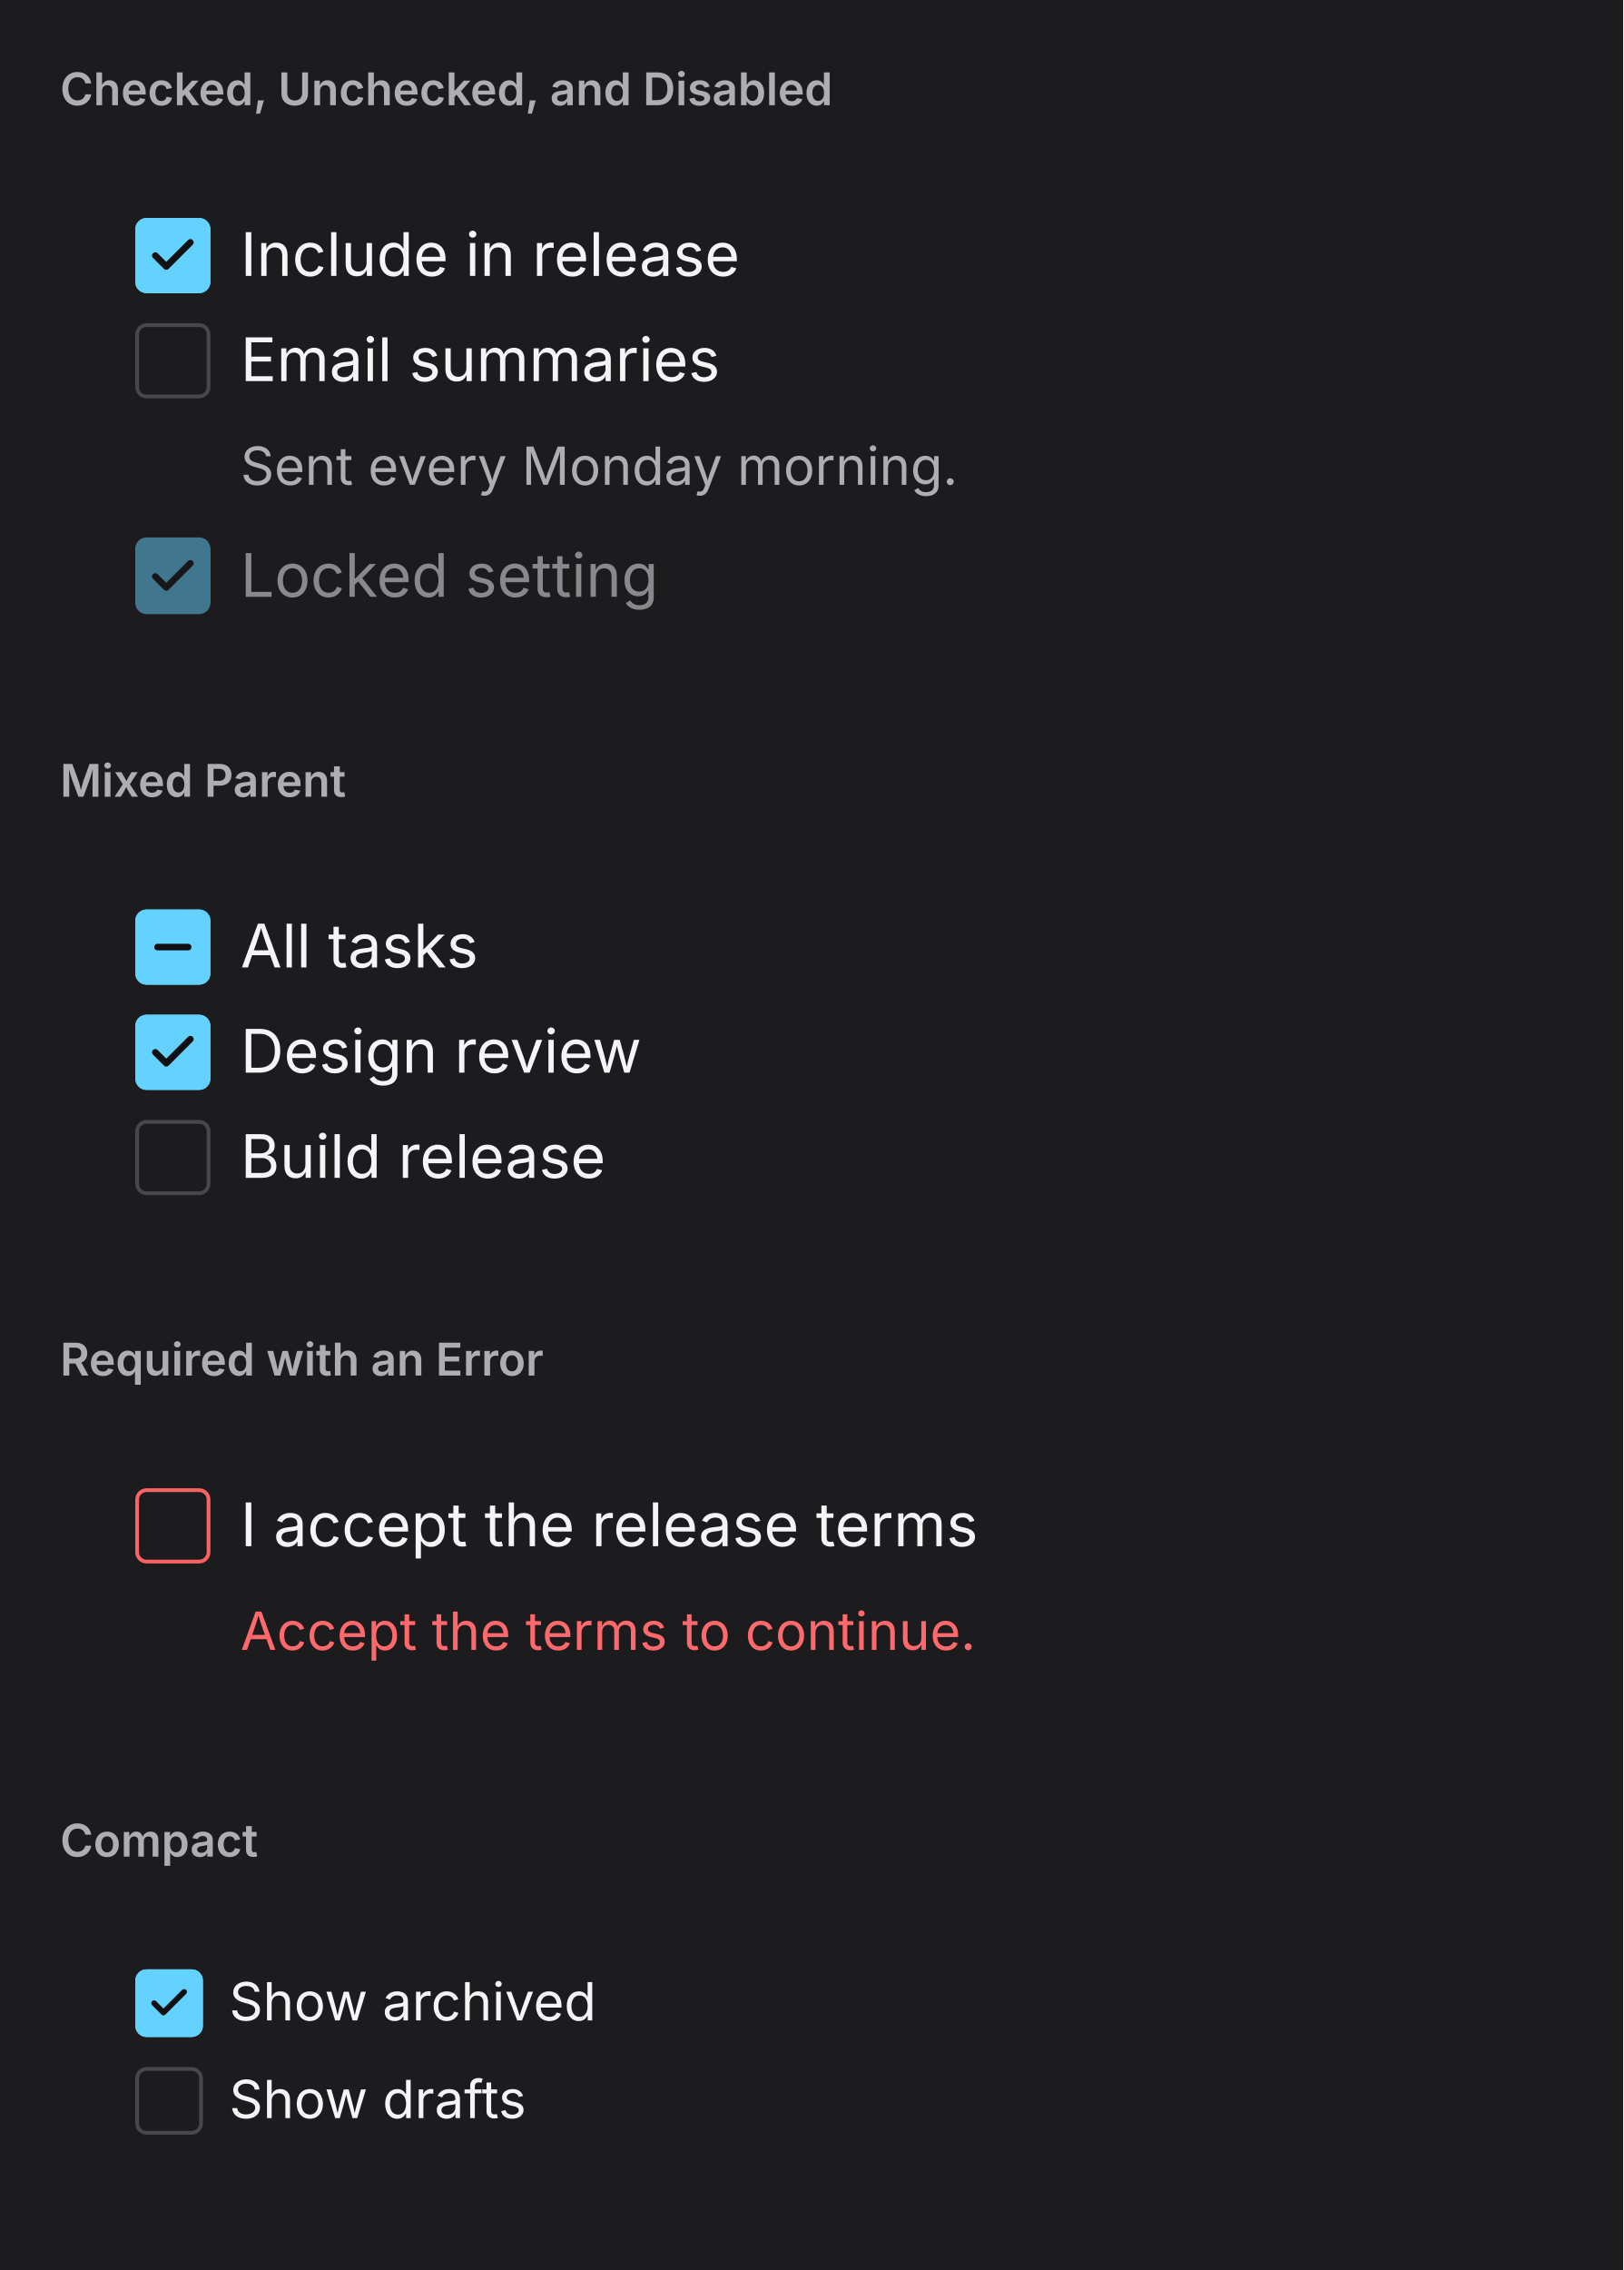
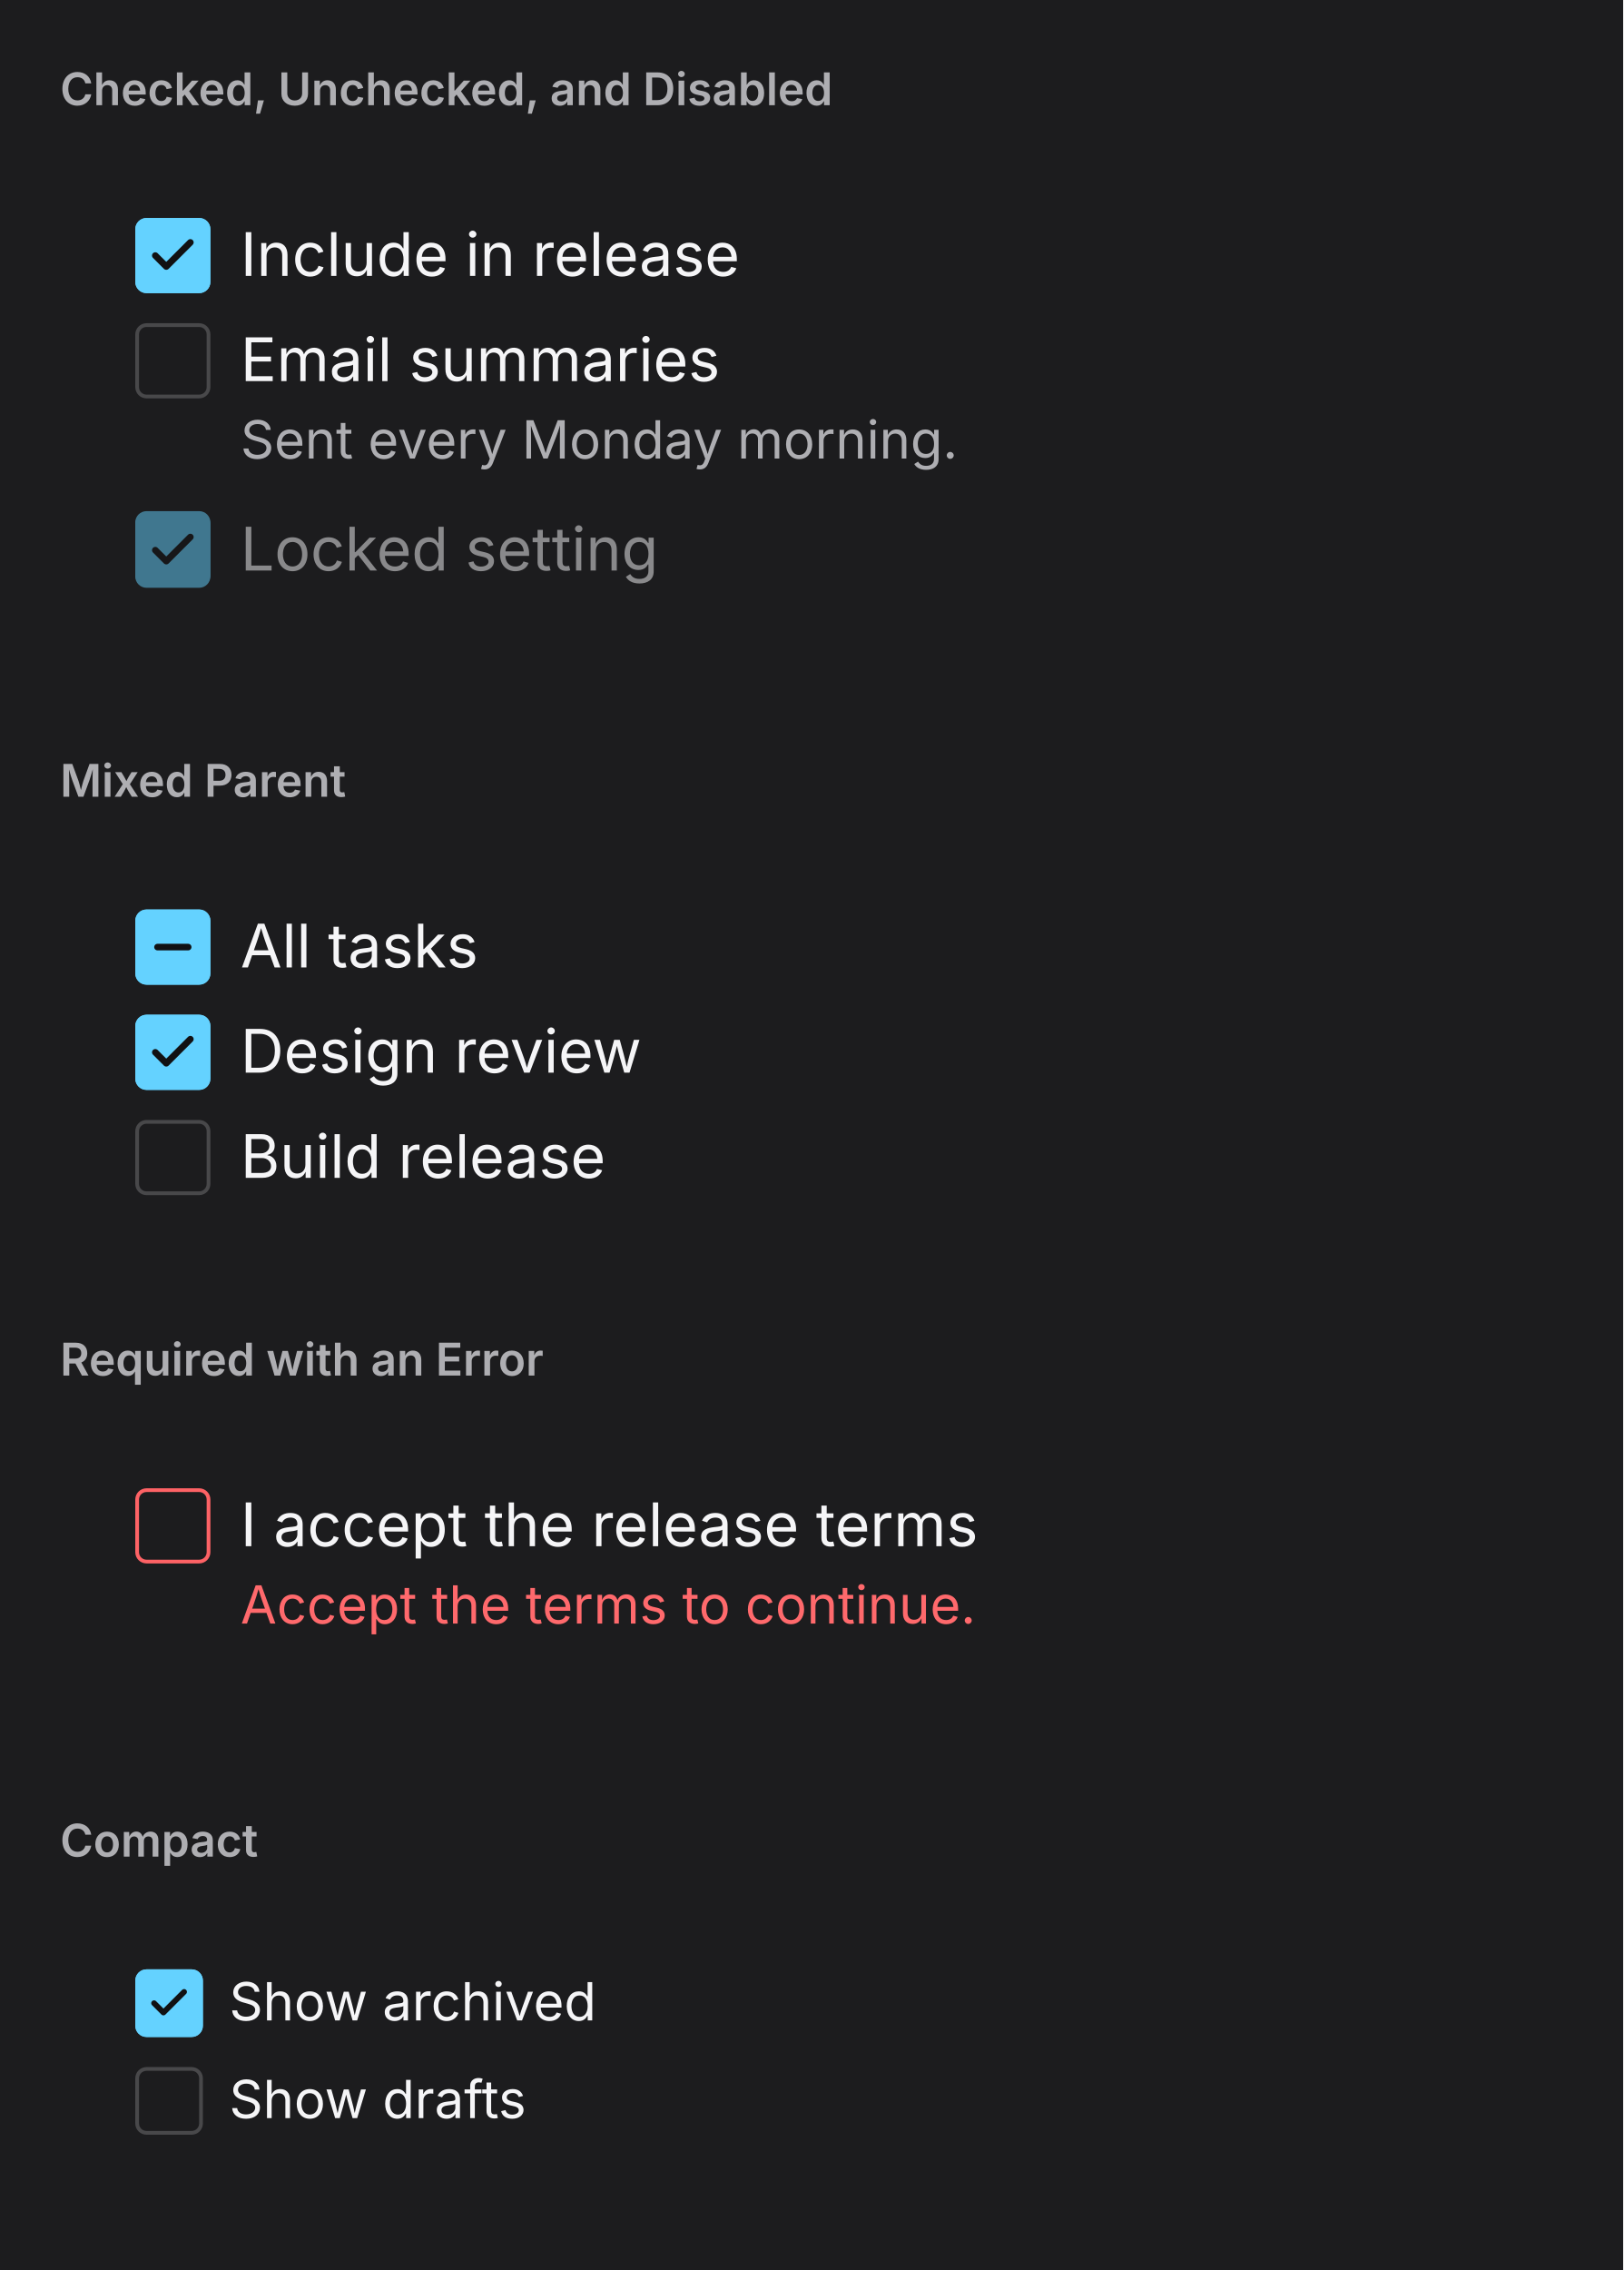
<svg xmlns="http://www.w3.org/2000/svg" viewBox="0 0 432 604" width="432" height="604">
  <defs>
    <clipPath id="cp0">
      <rect x="16" y="38" width="400" height="146" />
    </clipPath>
    <clipPath id="cp1">
      <rect x="16" y="222" width="400" height="116" />
    </clipPath>
    <clipPath id="cp2">
      <rect x="16" y="376" width="400" height="90" />
    </clipPath>
    <clipPath id="cp3">
      <rect x="16" y="504" width="400" height="84" />
    </clipPath>
    <clipPath id="ct4">
      <rect x="16" y="16" width="400" height="22" />
    </clipPath>
    <clipPath id="irc5">
      <rect x="16" y="38" width="400" height="146" rx="0" />
    </clipPath>
    <clipPath id="ct7">
      <rect x="16" y="200" width="400" height="22" />
    </clipPath>
    <clipPath id="irc8">
      <rect x="16" y="222" width="400" height="116" rx="0" />
    </clipPath>
    <clipPath id="ct10">
      <rect x="16" y="354" width="400" height="22" />
    </clipPath>
    <clipPath id="irc11">
      <rect x="16" y="376" width="400" height="90" rx="0" />
    </clipPath>
    <clipPath id="ct13">
      <rect x="16" y="482" width="400" height="22" />
    </clipPath>
    <clipPath id="irc14">
      <rect x="16" y="504" width="400" height="84" rx="0" />
    </clipPath>
  </defs>
  <rect x="0" y="0" width="432" height="604" rx="0" fill="rgb(28,28,30)" />
  <text x="16" y="28" font-family="system-ui, &quot;-apple-system&quot;, sans-serif" font-size="12" font-weight="600" fill="rgb(174,174,178)">Checked, Unchecked, and Disabled</text>
  <g clip-path="url(#cp0)">
    <g clip-path="url(#irc5)">
      <clipPath id="svgimg6vclip">
        <rect x="16" y="38" width="400" height="146" />
      </clipPath>
      <g clip-path="url(#svgimg6vclip)">
        <g transform="translate(16 38)">
          <defs>
            <clipPath id="svgimg6ct0">
              <rect x="48" y="20" width="126.1" height="19.6" />
            </clipPath>
            <clipPath id="svgimg6ct1">
              <rect x="48" y="48" width="122" height="19.6" />
            </clipPath>
            <clipPath id="svgimg6ct2">
-               <rect x="20" y="75" width="360" height="22.4" />
+               <rect x="20" y="68" width="360" height="22.4" />
            </clipPath>
            <clipPath id="svgimg6ct3">
-               <rect x="48" y="105.4" width="106.7" height="19.6" />
+               <rect x="48" y="98.4" width="106.7" height="19.6" />
            </clipPath>
            <clipPath id="svgimg6cp4">
-               <rect x="23" y="108" width="14" height="14.4" />
+               <rect x="23" y="101" width="14" height="14.4" />
            </clipPath>
            <clipPath id="svgimg6cp6">
              <rect x="23" y="23" width="14" height="14" />
            </clipPath>
          </defs>
          <text x="48" y="35.41" font-family="system-ui, &quot;-apple-system&quot;, sans-serif" font-size="16" fill="rgb(245,245,247)">Include in release</text>
          <text x="48" y="63.41" font-family="system-ui, &quot;-apple-system&quot;, sans-serif" font-size="16" fill="rgb(245,245,247)">Email summaries</text>
-           <text x="48" y="91" font-family="system-ui, &quot;-apple-system&quot;, sans-serif" font-size="14" fill="rgb(174,174,178)">Sent every Monday morning.</text>
+           <text x="48" y="84" font-family="system-ui, &quot;-apple-system&quot;, sans-serif" font-size="14" fill="rgb(174,174,178)">Sent every Monday morning.</text>
          <g opacity="0.5" style="isolation:isolate">
-             <text x="48" y="120.8" font-family="system-ui, &quot;-apple-system&quot;, sans-serif" font-size="16" fill="rgb(245,245,247)">Locked setting</text>
-             <rect x="20" y="105.4" width="20" height="20" rx="3" fill="rgb(100,210,255)" />
-             <rect x="20.5" y="105.5" width="19" height="19" rx="2.5" fill="none" stroke="rgb(100,210,255)" stroke-width="1" />
+             <text x="48" y="113.8" font-family="system-ui, &quot;-apple-system&quot;, sans-serif" font-size="16" fill="rgb(245,245,247)">Locked setting</text>
+             <rect x="20" y="98.4" width="20" height="20" rx="3" fill="rgb(100,210,255)" />
+             <rect x="20.5" y="98.5" width="19" height="19" rx="2.5" fill="none" stroke="rgb(100,210,255)" stroke-width="1" />
            <g clip-path="url(#svgimg6cp4)">
              <g color="rgb(17, 17, 19)">
                <clipPath id="svgimg6svgic5">
-                   <rect x="23" y="108.4" width="14" height="14" />
+                   <rect x="23" y="101.4" width="14" height="14" />
                </clipPath>
                <g clip-path="url(#svgimg6svgic5)">
-                   <g transform="translate(23 108.39)scale(.58333)">
+                   <g transform="translate(23 101.39)scale(.58333)">
                    <path d="M20 6 9 17l-5-5" style="marker:none;vector-effect:none;color-interpolation:srgb" fill="none" stroke="rgb(17, 17, 19)" stroke-width="3px" stroke-dasharray="none" stroke-linecap="round" stroke-linejoin="round" stroke-opacity="1" fill-opacity="1" opacity="1" />
                  </g>
                </g>
              </g>
            </g>
          </g>
          <rect x="20" y="20" width="20" height="20" rx="3" fill="rgb(100,210,255)" />
          <rect x="20.5" y="20.5" width="19" height="19" rx="2.5" fill="none" stroke="rgb(100,210,255)" stroke-width="1" />
          <g clip-path="url(#svgimg6cp6)">
            <g color="rgb(17, 17, 19)">
              <clipPath id="svgimg6svgic7">
                <rect x="23" y="23" width="14" height="14" />
              </clipPath>
              <g clip-path="url(#svgimg6svgic7)">
                <g transform="translate(23 23)scale(.58333)">
                  <path d="M20 6 9 17l-5-5" style="marker:none;vector-effect:none;color-interpolation:srgb" fill="none" stroke="rgb(17, 17, 19)" stroke-width="3px" stroke-dasharray="none" stroke-linecap="round" stroke-linejoin="round" stroke-opacity="1" fill-opacity="1" opacity="1" />
                </g>
              </g>
            </g>
          </g>
          <rect x="20" y="48" width="20" height="20" rx="3" fill="rgb(28,28,30)" />
          <rect x="20.5" y="48.5" width="19" height="19" rx="2.5" fill="none" stroke="rgba(253,253,255,0.196)" stroke-width="1" />
        </g>
      </g>
    </g>
  </g>
  <text x="16" y="212" font-family="system-ui, &quot;-apple-system&quot;, sans-serif" font-size="12" font-weight="600" fill="rgb(174,174,178)">Mixed Parent</text>
  <g clip-path="url(#cp1)">
    <g clip-path="url(#irc8)">
      <clipPath id="svgimg9vclip">
        <rect x="16" y="222" width="400" height="116" />
      </clipPath>
      <g clip-path="url(#svgimg9vclip)">
        <g transform="translate(16 222)">
          <defs>
            <clipPath id="svgimg9ct0">
              <rect x="48" y="20" width="60.3" height="19.6" />
            </clipPath>
            <clipPath id="svgimg9ct1">
              <rect x="48" y="48" width="101.6" height="19.6" />
            </clipPath>
            <clipPath id="svgimg9ct2">
              <rect x="48" y="76" width="92.7" height="19.6" />
            </clipPath>
            <clipPath id="svgimg9cp3">
              <rect x="23" y="23" width="14" height="14" />
            </clipPath>
            <clipPath id="svgimg9cp5">
              <rect x="23" y="51" width="14" height="14" />
            </clipPath>
          </defs>
          <text x="48" y="35.41" font-family="system-ui, &quot;-apple-system&quot;, sans-serif" font-size="16" fill="rgb(245,245,247)">All tasks</text>
          <text x="48" y="63.41" font-family="system-ui, &quot;-apple-system&quot;, sans-serif" font-size="16" fill="rgb(245,245,247)">Design review</text>
          <text x="48" y="91.41" font-family="system-ui, &quot;-apple-system&quot;, sans-serif" font-size="16" fill="rgb(245,245,247)">Build release</text>
          <rect x="20" y="20" width="20" height="20" rx="3" fill="rgb(100,210,255)" />
          <rect x="20.5" y="20.5" width="19" height="19" rx="2.5" fill="none" stroke="rgb(100,210,255)" stroke-width="1" />
          <g clip-path="url(#svgimg9cp3)">
            <g color="rgb(17, 17, 19)">
              <clipPath id="svgimg9svgic4">
                <rect x="23" y="23" width="14" height="14" />
              </clipPath>
              <g clip-path="url(#svgimg9svgic4)">
                <g transform="translate(23 23)scale(.58333)">
                  <path d="M5 12h14" style="marker:none;vector-effect:none;color-interpolation:srgb" fill="none" stroke="rgb(17, 17, 19)" stroke-width="3px" stroke-dasharray="none" stroke-linecap="round" stroke-linejoin="round" stroke-opacity="1" fill-opacity="1" opacity="1" />
                </g>
              </g>
            </g>
          </g>
          <rect x="20" y="48" width="20" height="20" rx="3" fill="rgb(100,210,255)" />
          <rect x="20.5" y="48.5" width="19" height="19" rx="2.5" fill="none" stroke="rgb(100,210,255)" stroke-width="1" />
          <g clip-path="url(#svgimg9cp5)">
            <g color="rgb(17, 17, 19)">
              <clipPath id="svgimg9svgic6">
                <rect x="23" y="51" width="14" height="14" />
              </clipPath>
              <g clip-path="url(#svgimg9svgic6)">
                <g transform="translate(23 51)scale(.58333)">
                  <path d="M20 6 9 17l-5-5" style="marker:none;vector-effect:none;color-interpolation:srgb" fill="none" stroke="rgb(17, 17, 19)" stroke-width="3px" stroke-dasharray="none" stroke-linecap="round" stroke-linejoin="round" stroke-opacity="1" fill-opacity="1" opacity="1" />
                </g>
              </g>
            </g>
          </g>
          <rect x="20" y="76" width="20" height="20" rx="3" fill="rgb(28,28,30)" />
          <rect x="20.5" y="76.5" width="19" height="19" rx="2.5" fill="none" stroke="rgba(253,253,255,0.196)" stroke-width="1" />
        </g>
      </g>
    </g>
  </g>
  <text x="16" y="366" font-family="system-ui, &quot;-apple-system&quot;, sans-serif" font-size="12" font-weight="600" fill="rgb(174,174,178)">Required with an Error</text>
  <g clip-path="url(#cp2)">
    <g clip-path="url(#irc11)">
      <clipPath id="svgimg12vclip">
        <rect x="16" y="376" width="400" height="90" />
      </clipPath>
      <g clip-path="url(#svgimg12vclip)">
        <g transform="translate(16 376)">
          <defs>
            <clipPath id="svgimg12ct0">
              <rect x="48" y="20" width="187.9" height="19.6" />
            </clipPath>
            <clipPath id="svgimg12ct1">
-               <rect x="20" y="47" width="360" height="22.4" />
+               <rect x="20" y="40" width="360" height="22.4" />
            </clipPath>
          </defs>
          <text x="48" y="35.41" font-family="system-ui, &quot;-apple-system&quot;, sans-serif" font-size="16" fill="rgb(245,245,247)">I accept the release terms</text>
-           <text x="48" y="63" font-family="system-ui, &quot;-apple-system&quot;, sans-serif" font-size="14" fill="rgb(255,105,108)">Accept the terms to continue.</text>
+           <text x="48" y="56" font-family="system-ui, &quot;-apple-system&quot;, sans-serif" font-size="14" fill="rgb(255,105,108)">Accept the terms to continue.</text>
          <rect x="20" y="20" width="20" height="20" rx="3" fill="rgb(28,28,30)" />
          <rect x="20.5" y="20.5" width="19" height="19" rx="2.5" fill="none" stroke="rgb(253,98,101)" stroke-width="1" />
        </g>
      </g>
    </g>
  </g>
  <text x="16" y="494" font-family="system-ui, &quot;-apple-system&quot;, sans-serif" font-size="12" font-weight="600" fill="rgb(174,174,178)">Compact</text>
  <g clip-path="url(#cp3)">
    <g clip-path="url(#irc14)">
      <clipPath id="svgimg15vclip">
        <rect x="16" y="504" width="400" height="84" />
      </clipPath>
      <g clip-path="url(#svgimg15vclip)">
        <g transform="translate(16 504)">
          <defs>
            <clipPath id="svgimg15ct0">
              <rect x="45" y="20" width="94.3" height="17.4" />
            </clipPath>
            <clipPath id="svgimg15ct1">
              <rect x="45" y="46" width="77.3" height="17.4" />
            </clipPath>
            <clipPath id="svgimg15cp2">
              <rect x="23" y="23" width="12" height="12" />
            </clipPath>
          </defs>
          <text x="45" y="33.59" font-family="system-ui, &quot;-apple-system&quot;, sans-serif" font-size="14" fill="rgb(245,245,247)">Show archived</text>
          <text x="45" y="59.59" font-family="system-ui, &quot;-apple-system&quot;, sans-serif" font-size="14" fill="rgb(245,245,247)">Show drafts</text>
          <rect x="20" y="20" width="18" height="18" rx="3" fill="rgb(100,210,255)" />
          <rect x="20.5" y="20.5" width="17" height="17" rx="2.5" fill="none" stroke="rgb(100,210,255)" stroke-width="1" />
          <g clip-path="url(#svgimg15cp2)">
            <g color="rgb(17, 17, 19)">
              <clipPath id="svgimg15svgic3">
                <rect x="23" y="23" width="12" height="12" />
              </clipPath>
              <g clip-path="url(#svgimg15svgic3)">
                <g transform="matrix(.5 0 0 .5 23 23)">
                  <path d="M20 6 9 17l-5-5" style="marker:none;vector-effect:none;color-interpolation:srgb" fill="none" stroke="rgb(17, 17, 19)" stroke-width="3px" stroke-dasharray="none" stroke-linecap="round" stroke-linejoin="round" stroke-opacity="1" fill-opacity="1" opacity="1" />
                </g>
              </g>
            </g>
          </g>
          <rect x="20" y="46" width="18" height="18" rx="3" fill="rgb(28,28,30)" />
          <rect x="20.5" y="46.5" width="17" height="17" rx="2.5" fill="none" stroke="rgba(253,253,255,0.196)" stroke-width="1" />
        </g>
      </g>
    </g>
  </g>
</svg>
